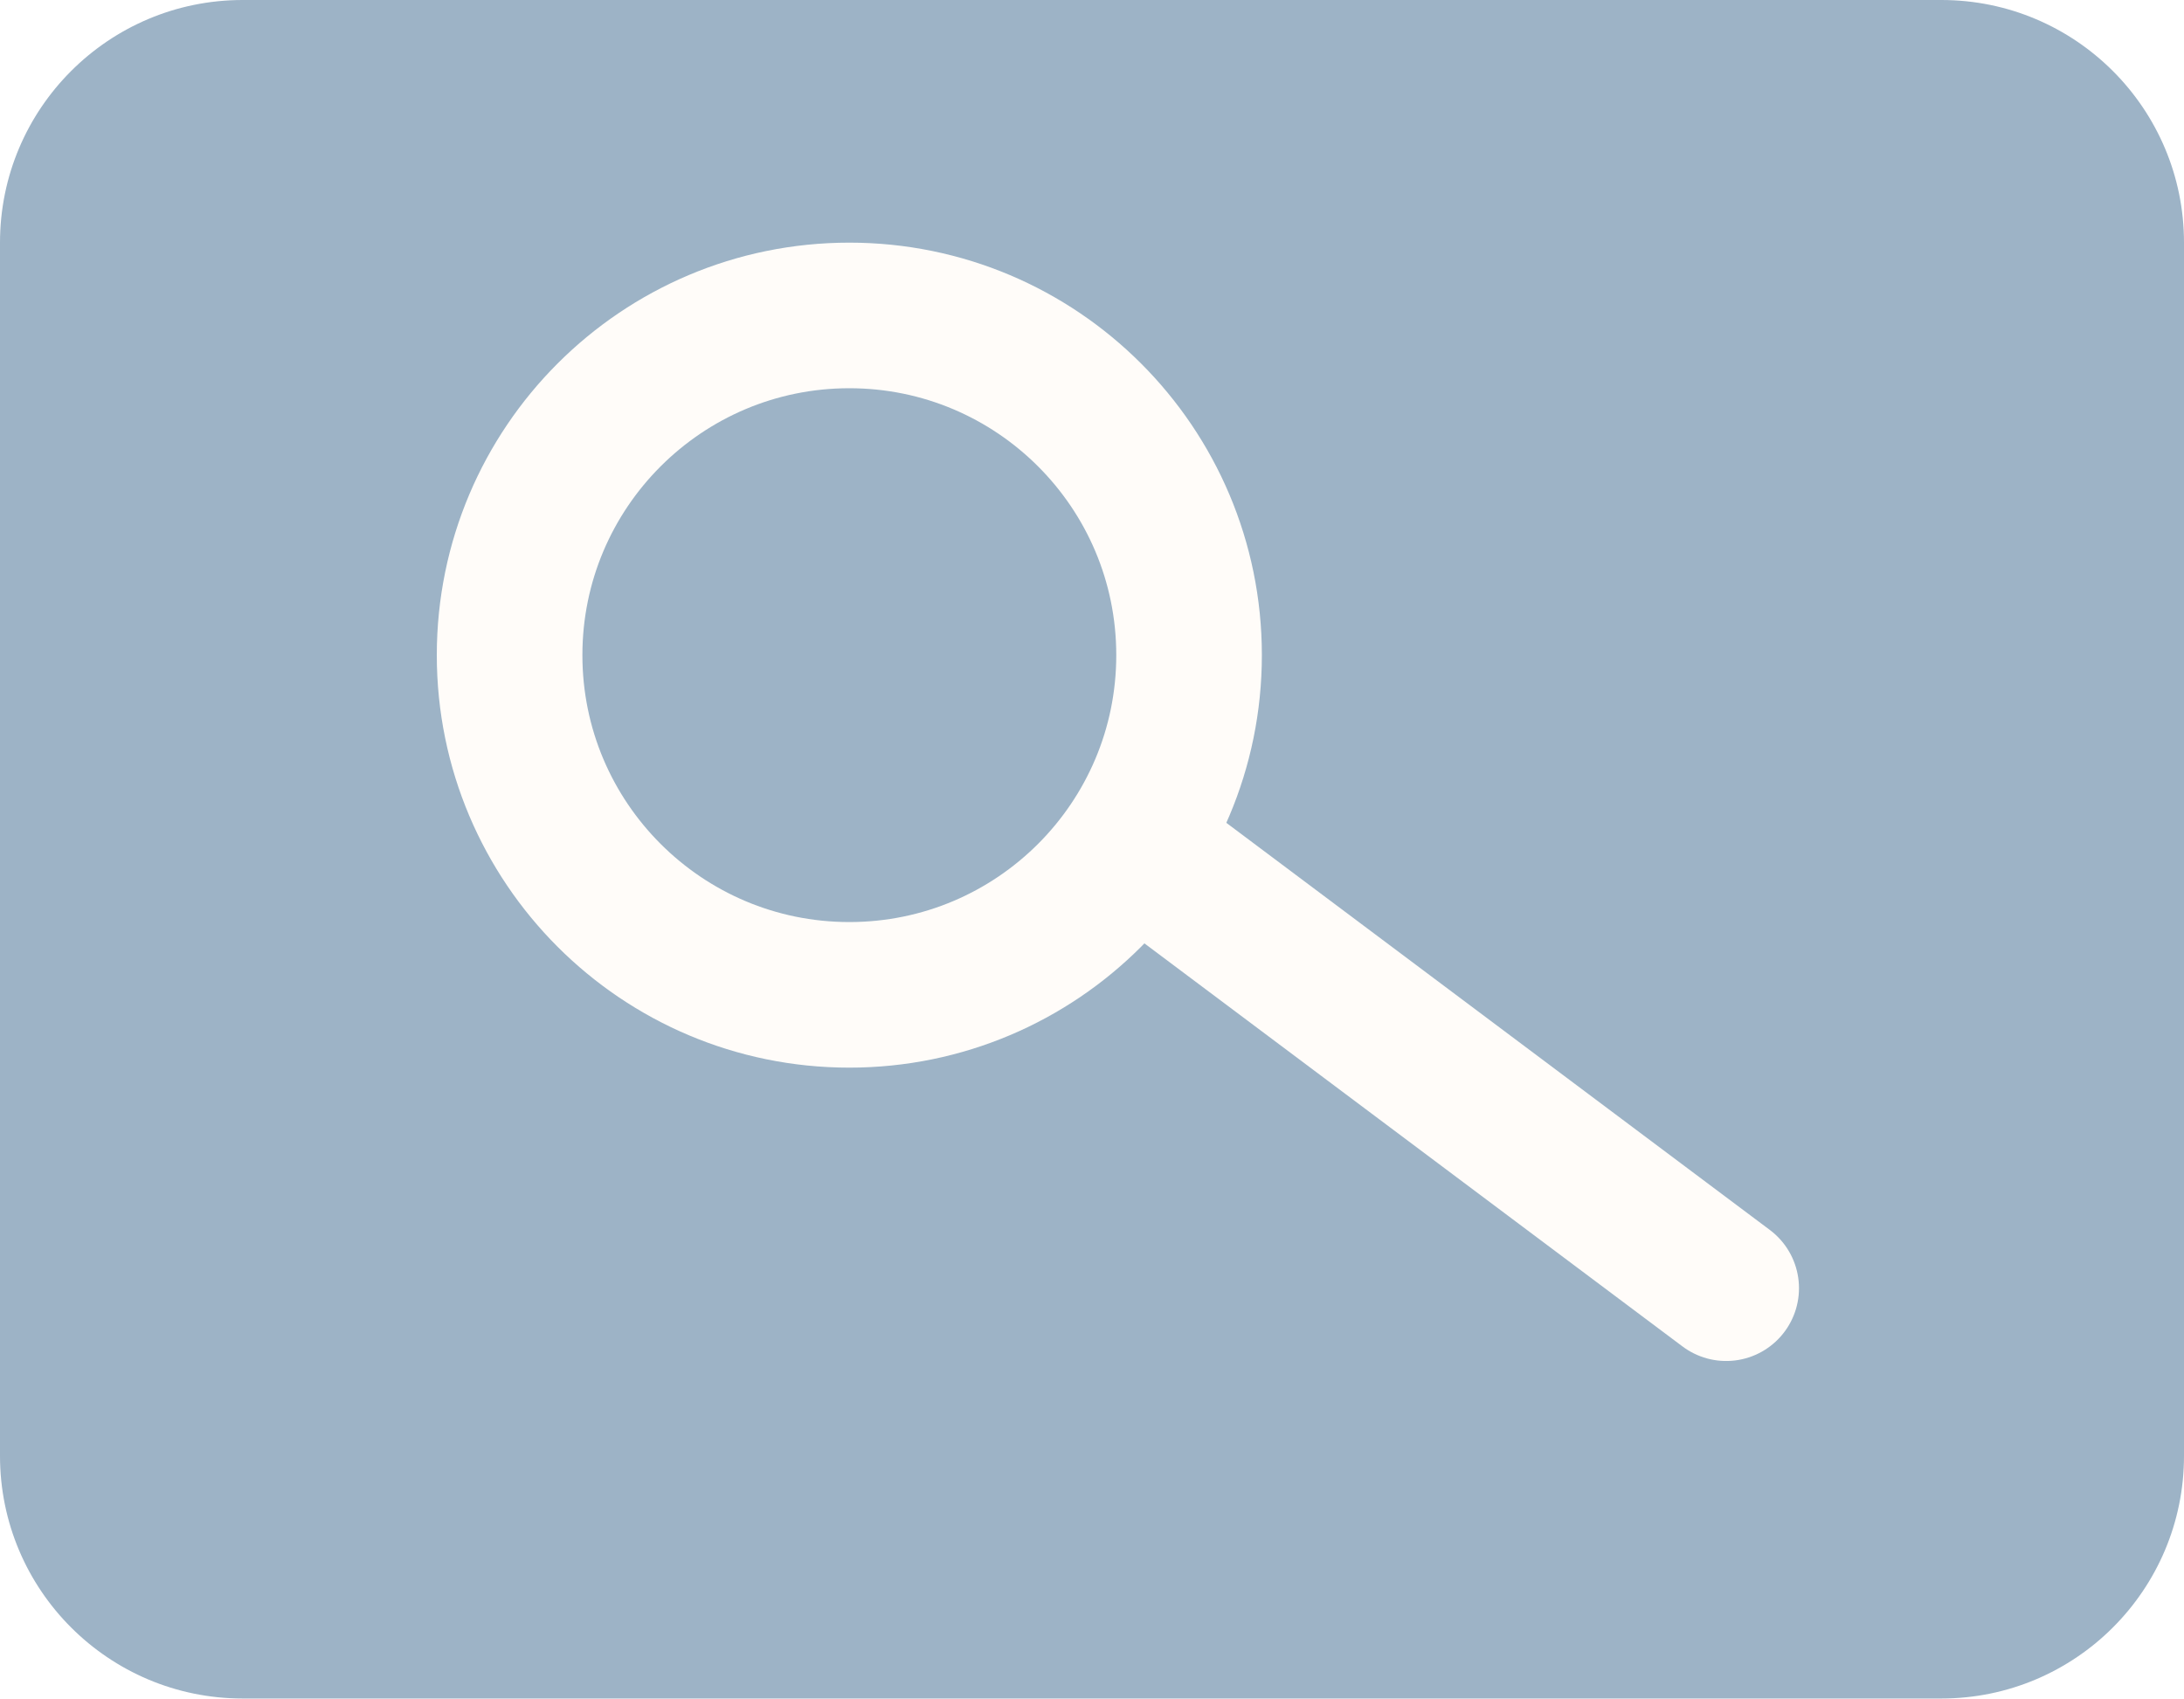
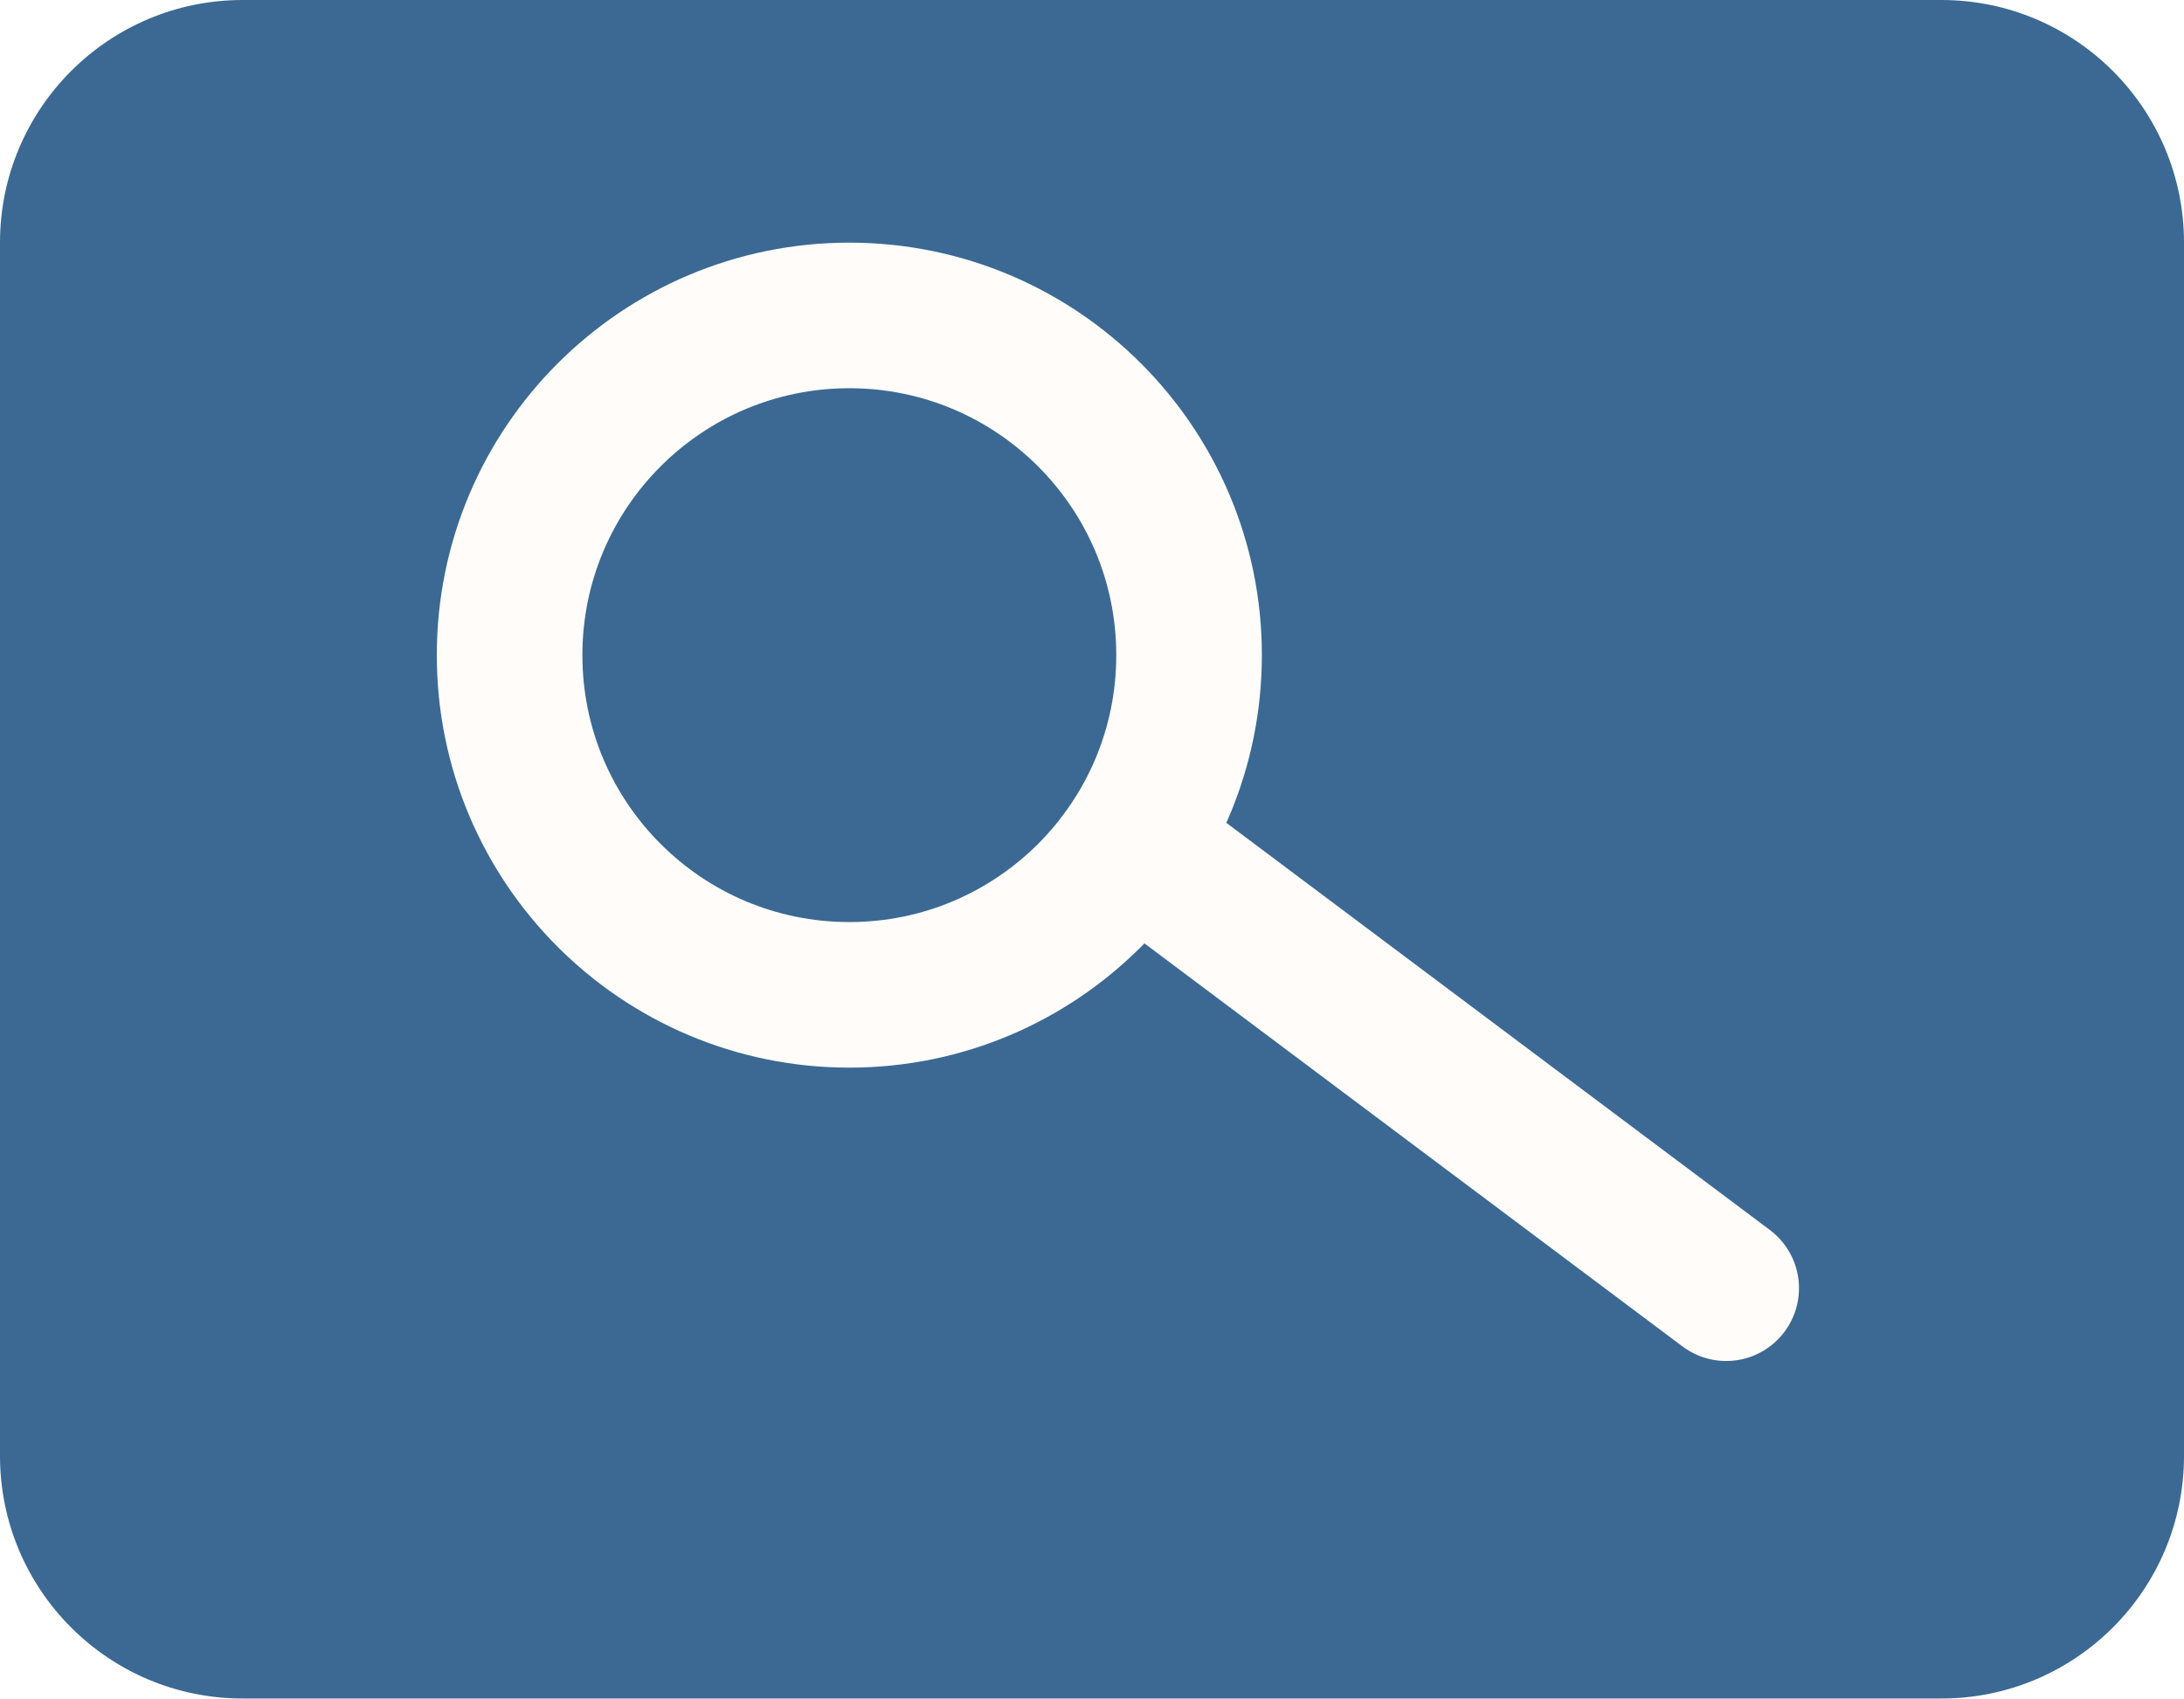
<svg xmlns="http://www.w3.org/2000/svg" width="45px" height="35px" viewBox="0 0 45 35" version="1.1">
  <g id="🎨-Setup-—-Customize-Here-" stroke="none" stroke-width="1" fill="none" fill-rule="evenodd">
    <g id="Symbols" transform="translate(-342, -318)">
      <g id="Group-3" transform="translate(342, 318)">
-         <rect id="Rectangle" fill="#9DB3C6" x="0" y="0" width="45" height="35" rx="5" />
+         <rect id="Rectangle" fill="#3B6993" x="0" y="0" width="45" height="35" rx="5" />
        <g id="Group" transform="translate(9, 5)" stroke="#FFFCF9" stroke-width="3">
          <circle id="Oval" cx="8.5" cy="8.5" r="7" />
          <line x1="14.433" y1="12.455" x2="26.567" y2="21.545" id="Line" stroke-linecap="round" />
        </g>
      </g>
    </g>
  </g>
</svg>
